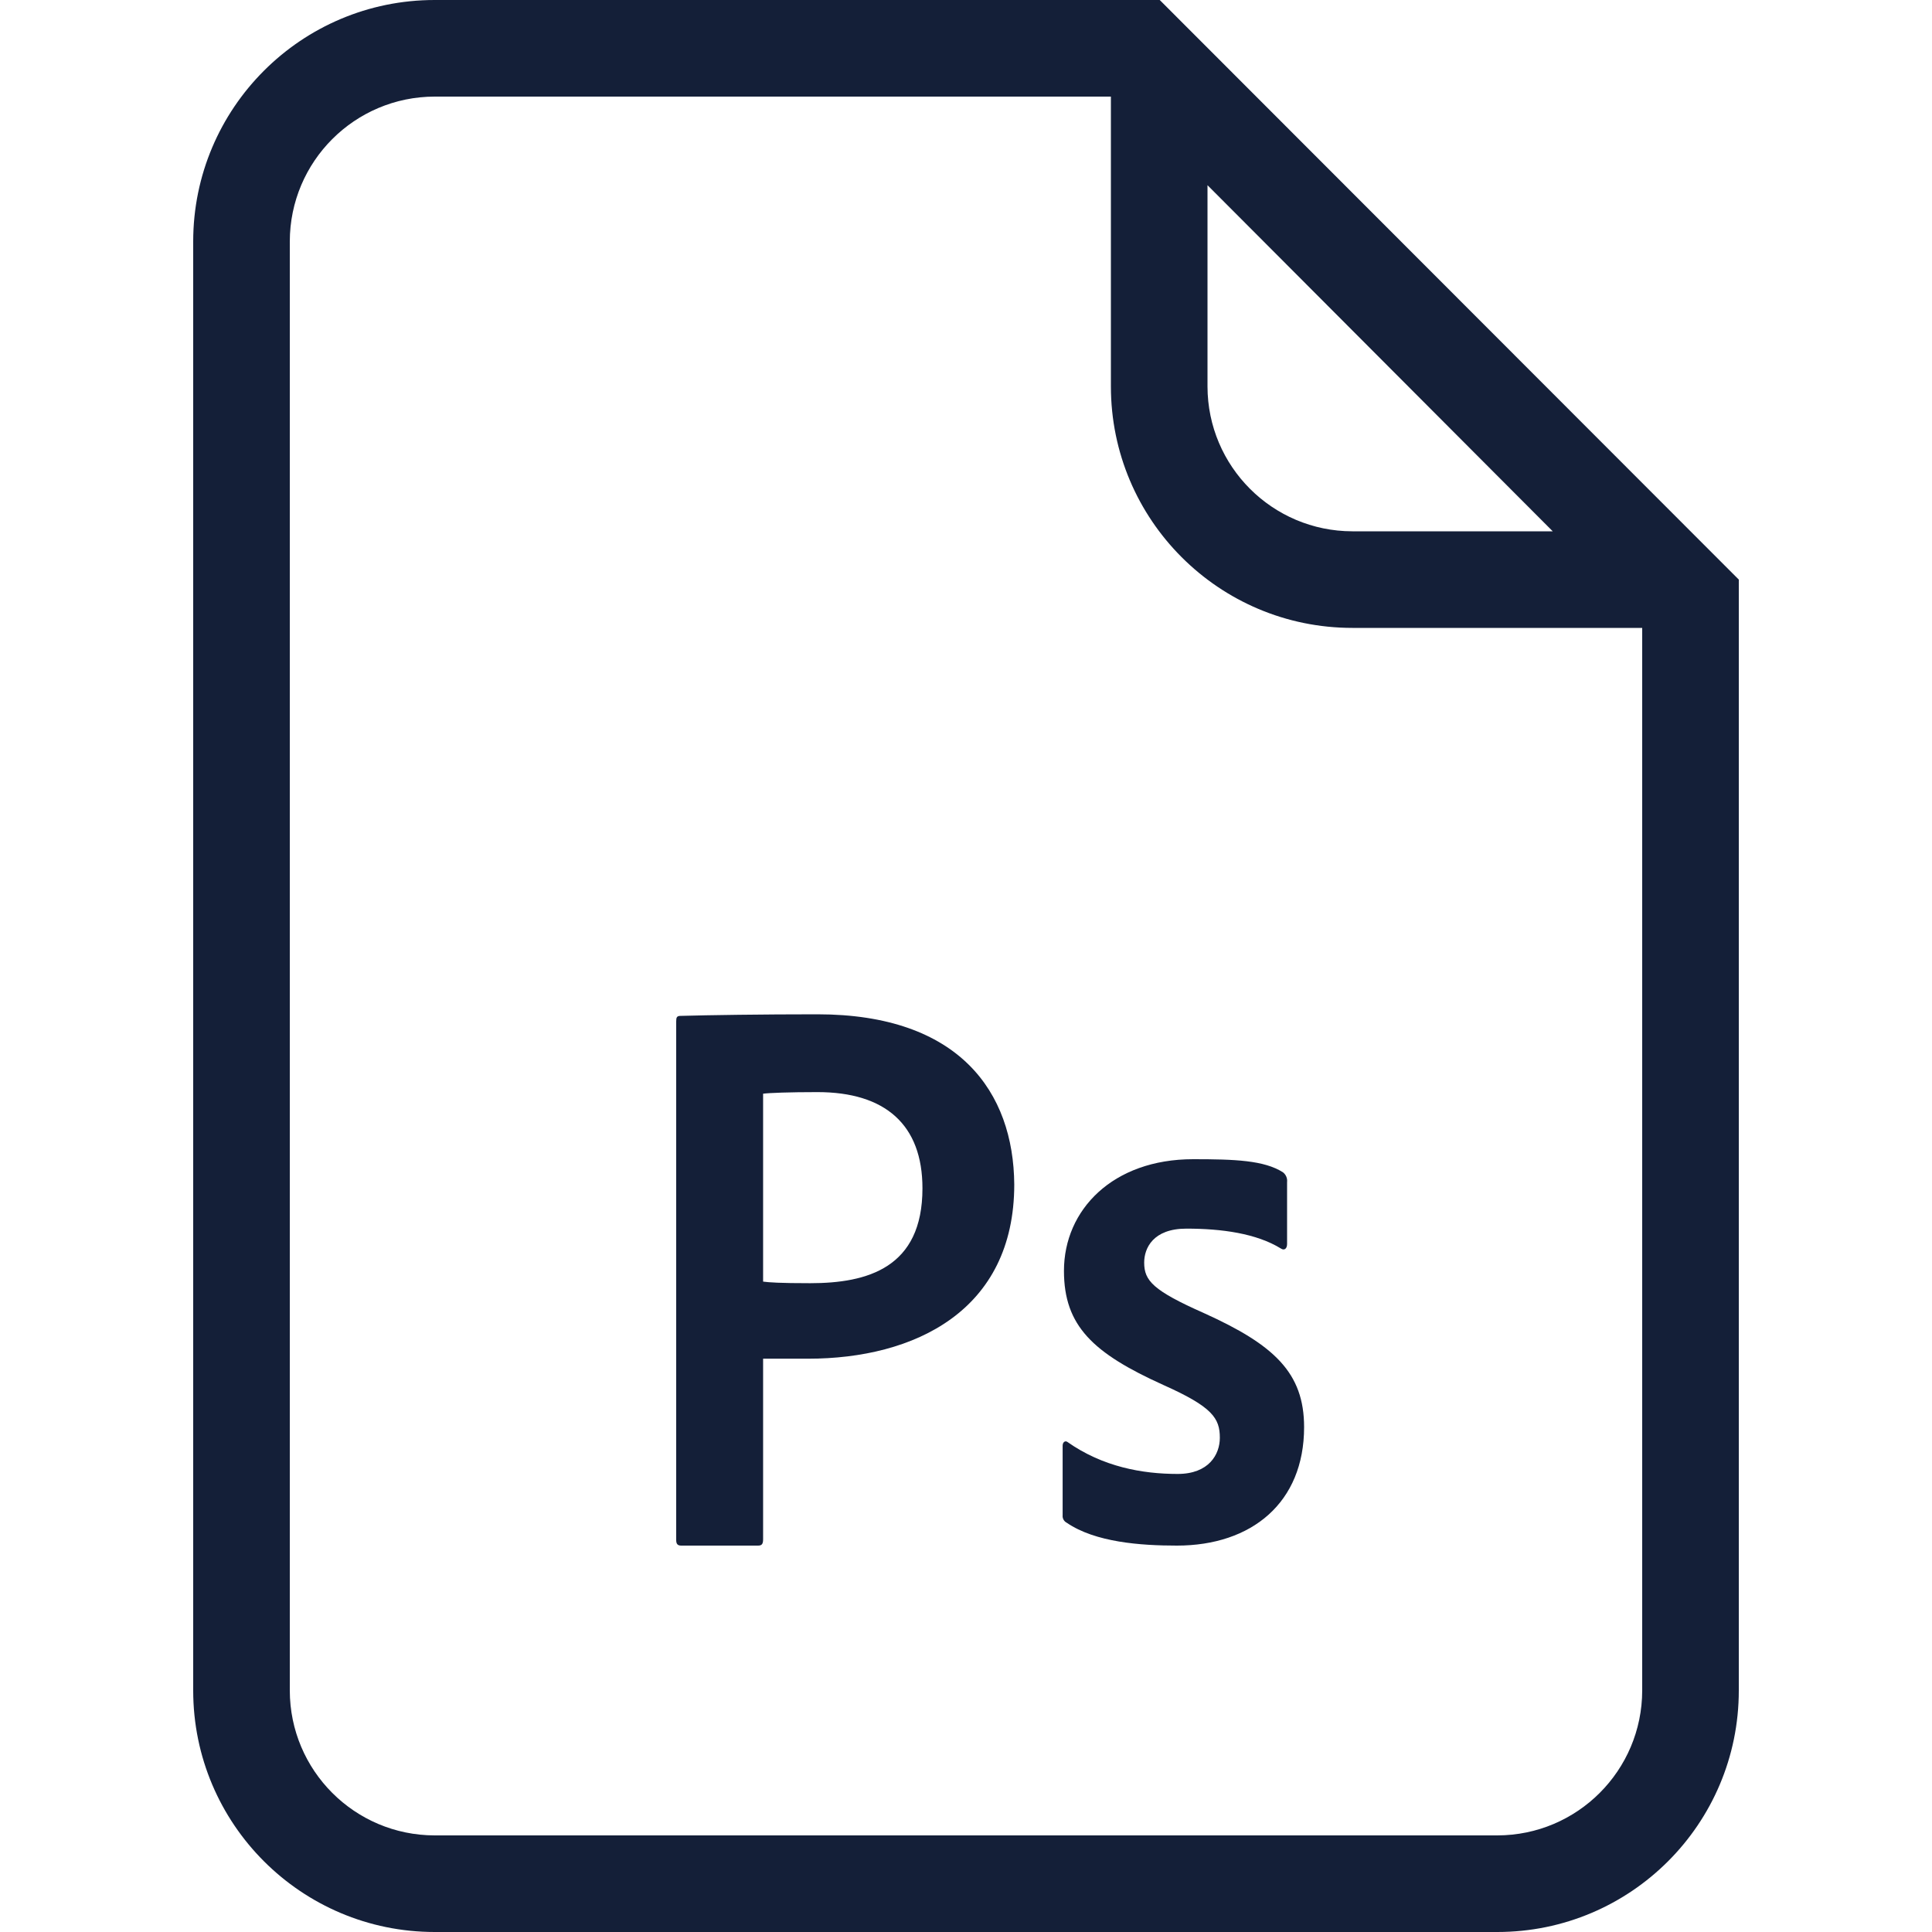
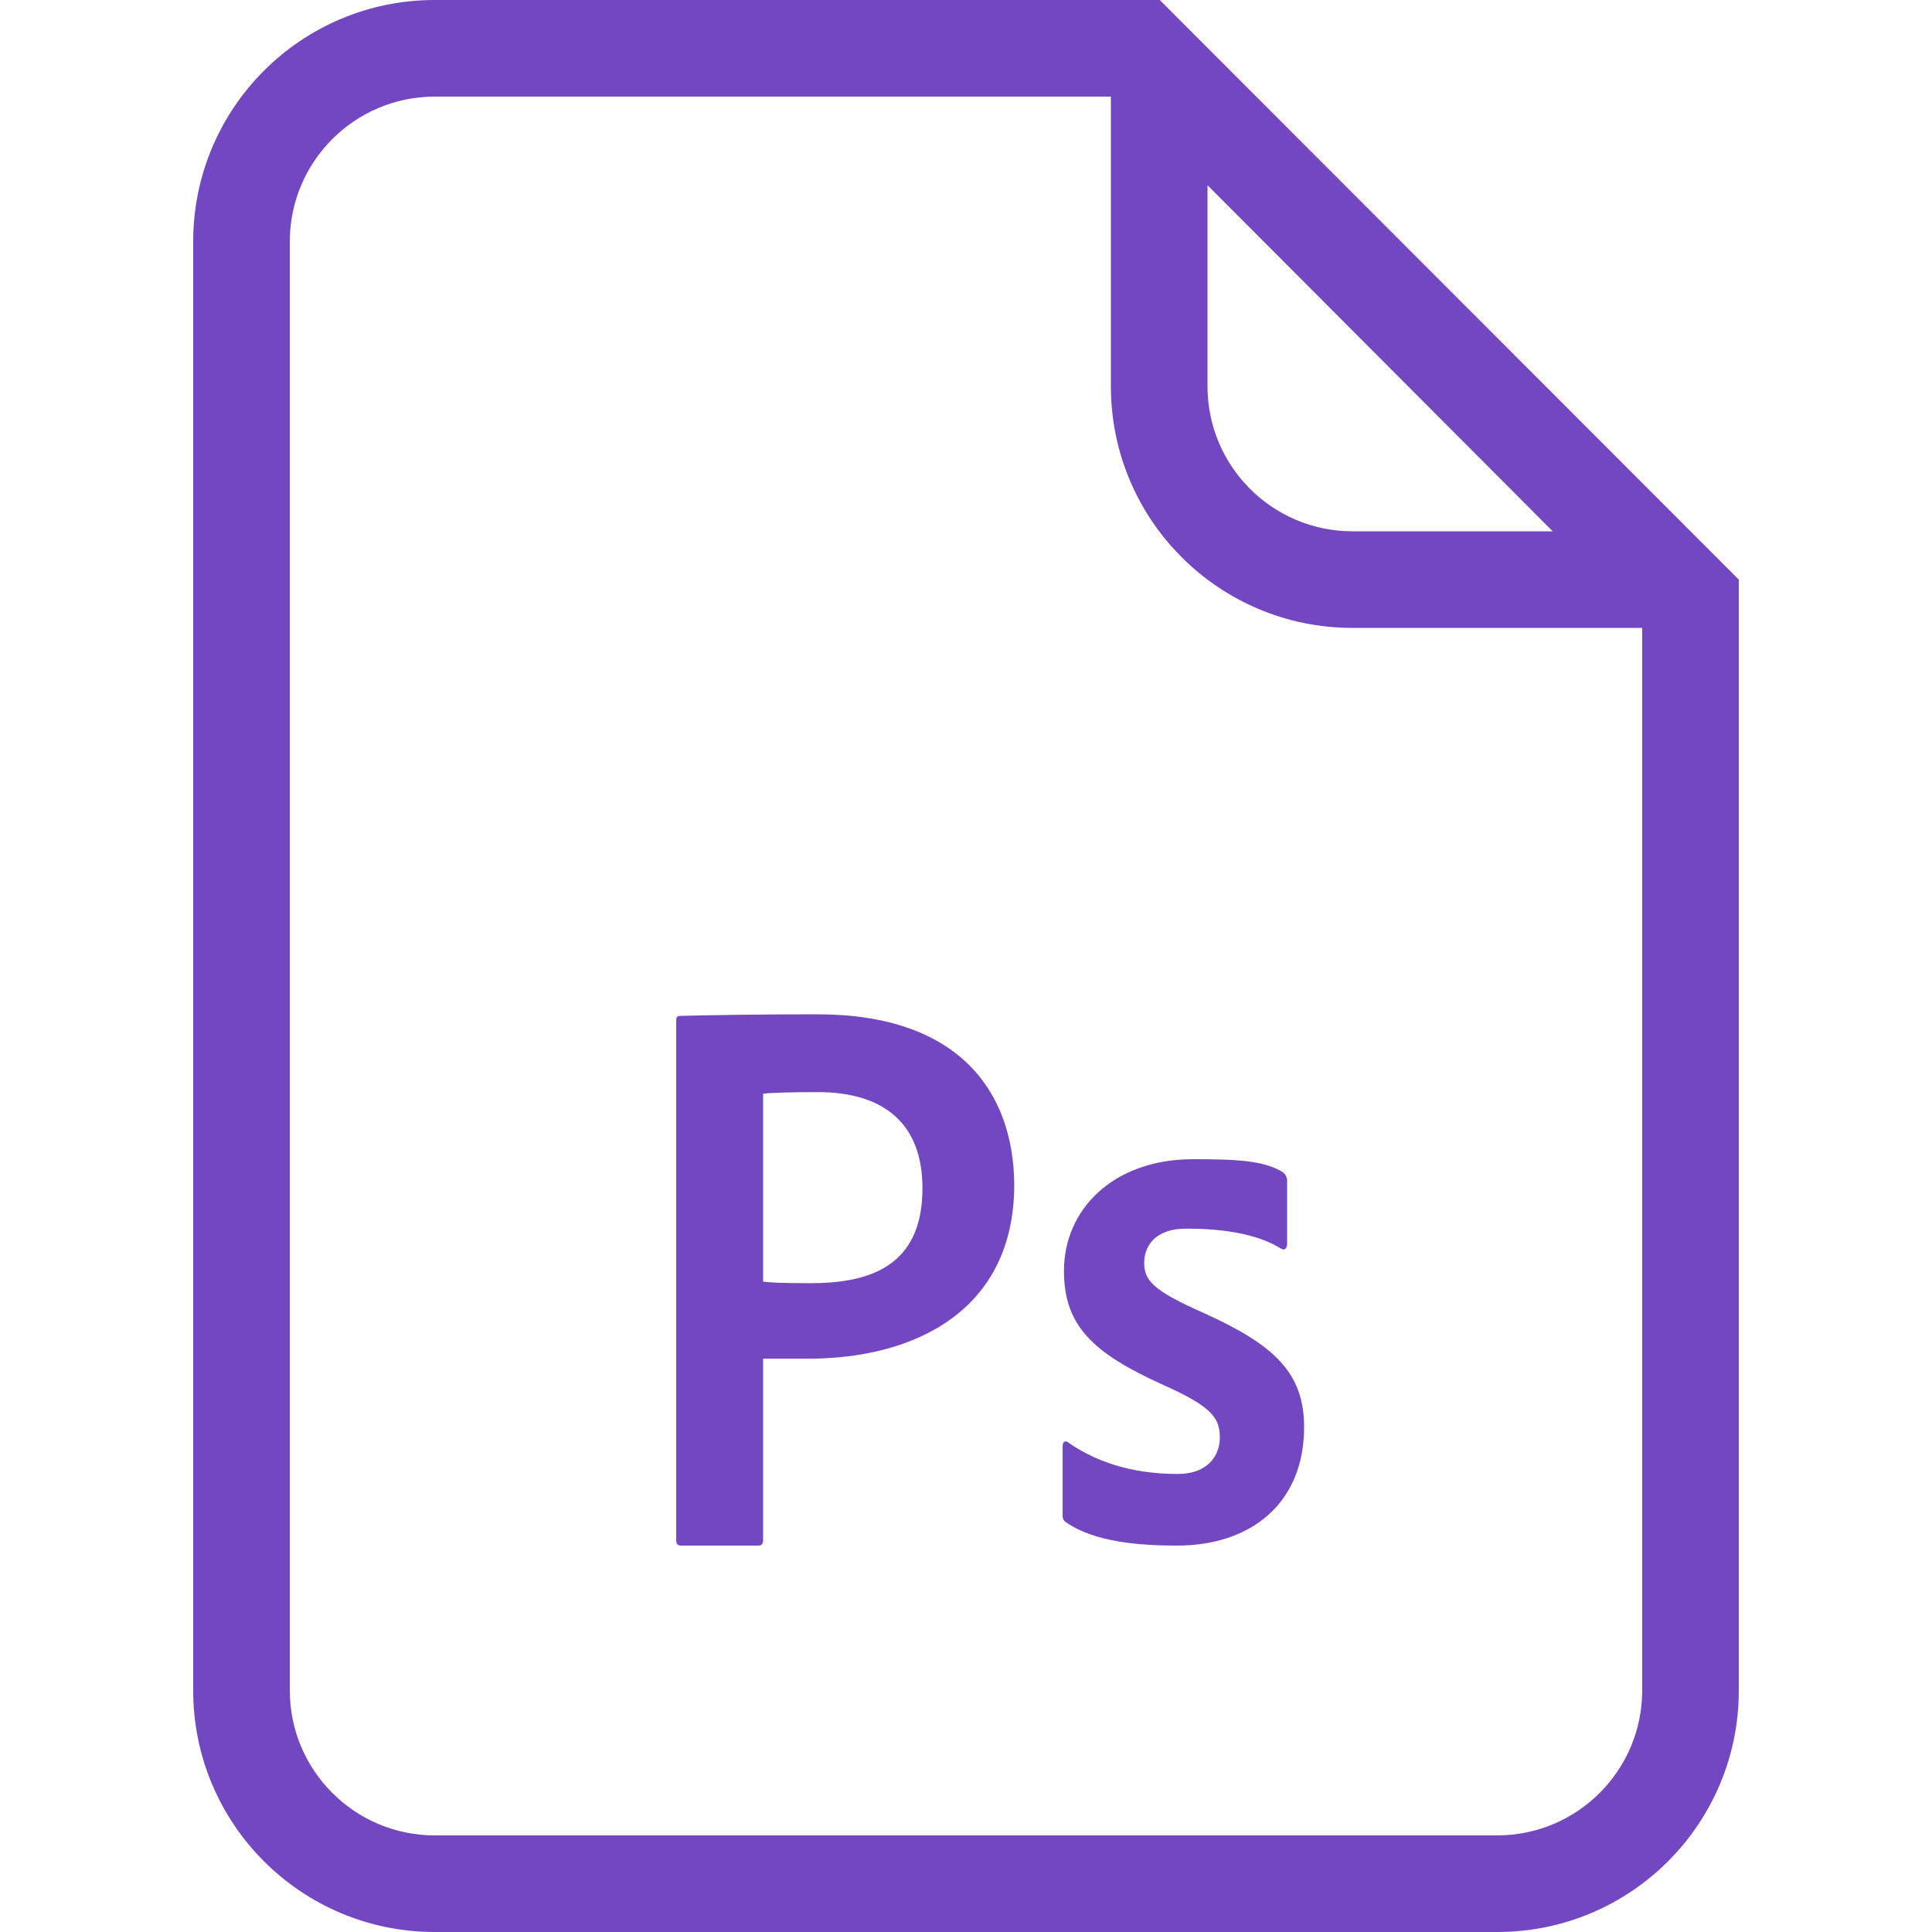
<svg xmlns="http://www.w3.org/2000/svg" id="Layer_1" data-name="Layer 1" viewBox="0 0 512 512">
  <defs>
-     <style>.cls-1{fill:#141f38;}</style>
+     <style>.cls-1{fill:#7347c1;}</style>
  </defs>
  <path class="cls-1" d="M307.34,0H115.2a64,64,0,0,0-64,64V448a64,64,0,0,0,64,64H396.8a64,64,0,0,0,64-64V153.6ZM411.49,140.8H358.4A38.44,38.44,0,0,1,320,102.4V49.08ZM435.2,448a38.44,38.44,0,0,1-38.4,38.4H115.2A38.44,38.44,0,0,1,76.8,448V64a38.44,38.44,0,0,1,38.4-38.4H294.4v76.8a64,64,0,0,0,64,64h76.8Z" />
  <path class="cls-1" d="M216.63,268.8c-14.59,0-29,.21-36.28.42-1,0-1.15.42-1.15,1.47V408.13c0,1.05.38,1.47,1.34,1.47h20.35c1,0,1.34-.42,1.34-1.68V360.07h11.9c28.22,0,54.66-12.7,54.66-46.18C268.61,289.46,254.26,268.8,216.63,268.8Zm-1.92,71.26c-8.06,0-10.94-.21-12.48-.42v-49.8c1.54-.21,6.91-.42,14.4-.42,18,0,27.83,8.65,27.83,25.5C244.47,336,229.88,340.06,214.71,340.06Z" />
  <path class="cls-1" d="M319.09,348c-13.53-6-15.87-8.6-15.87-13.4,0-3.8,2.34-9,11.18-9,9.38,0,18.58,1.27,25.07,5.28.9.6,1.62,0,1.62-1.2V313.28a2.87,2.87,0,0,0-1.08-2.6c-5-3.2-12.8-3.48-23.81-3.48-21.28,0-34.24,13.39-34.24,29.59,0,14.61,7.73,21.83,26.31,30.23,13,5.8,15,8.8,15,14,0,4.4-2.88,9.59-11.18,9.59-9.38,0-19.84-1.88-29.22-8.48-.54-.4-1.26,0-1.26,1v18.41a2,2,0,0,0,1.08,2c7.58,5.2,19.64,6.06,29.19,6.06,19.84,0,33.72-11.38,33.72-31.39C345.6,363.8,337.67,356.4,319.09,348Z" />
</svg>
